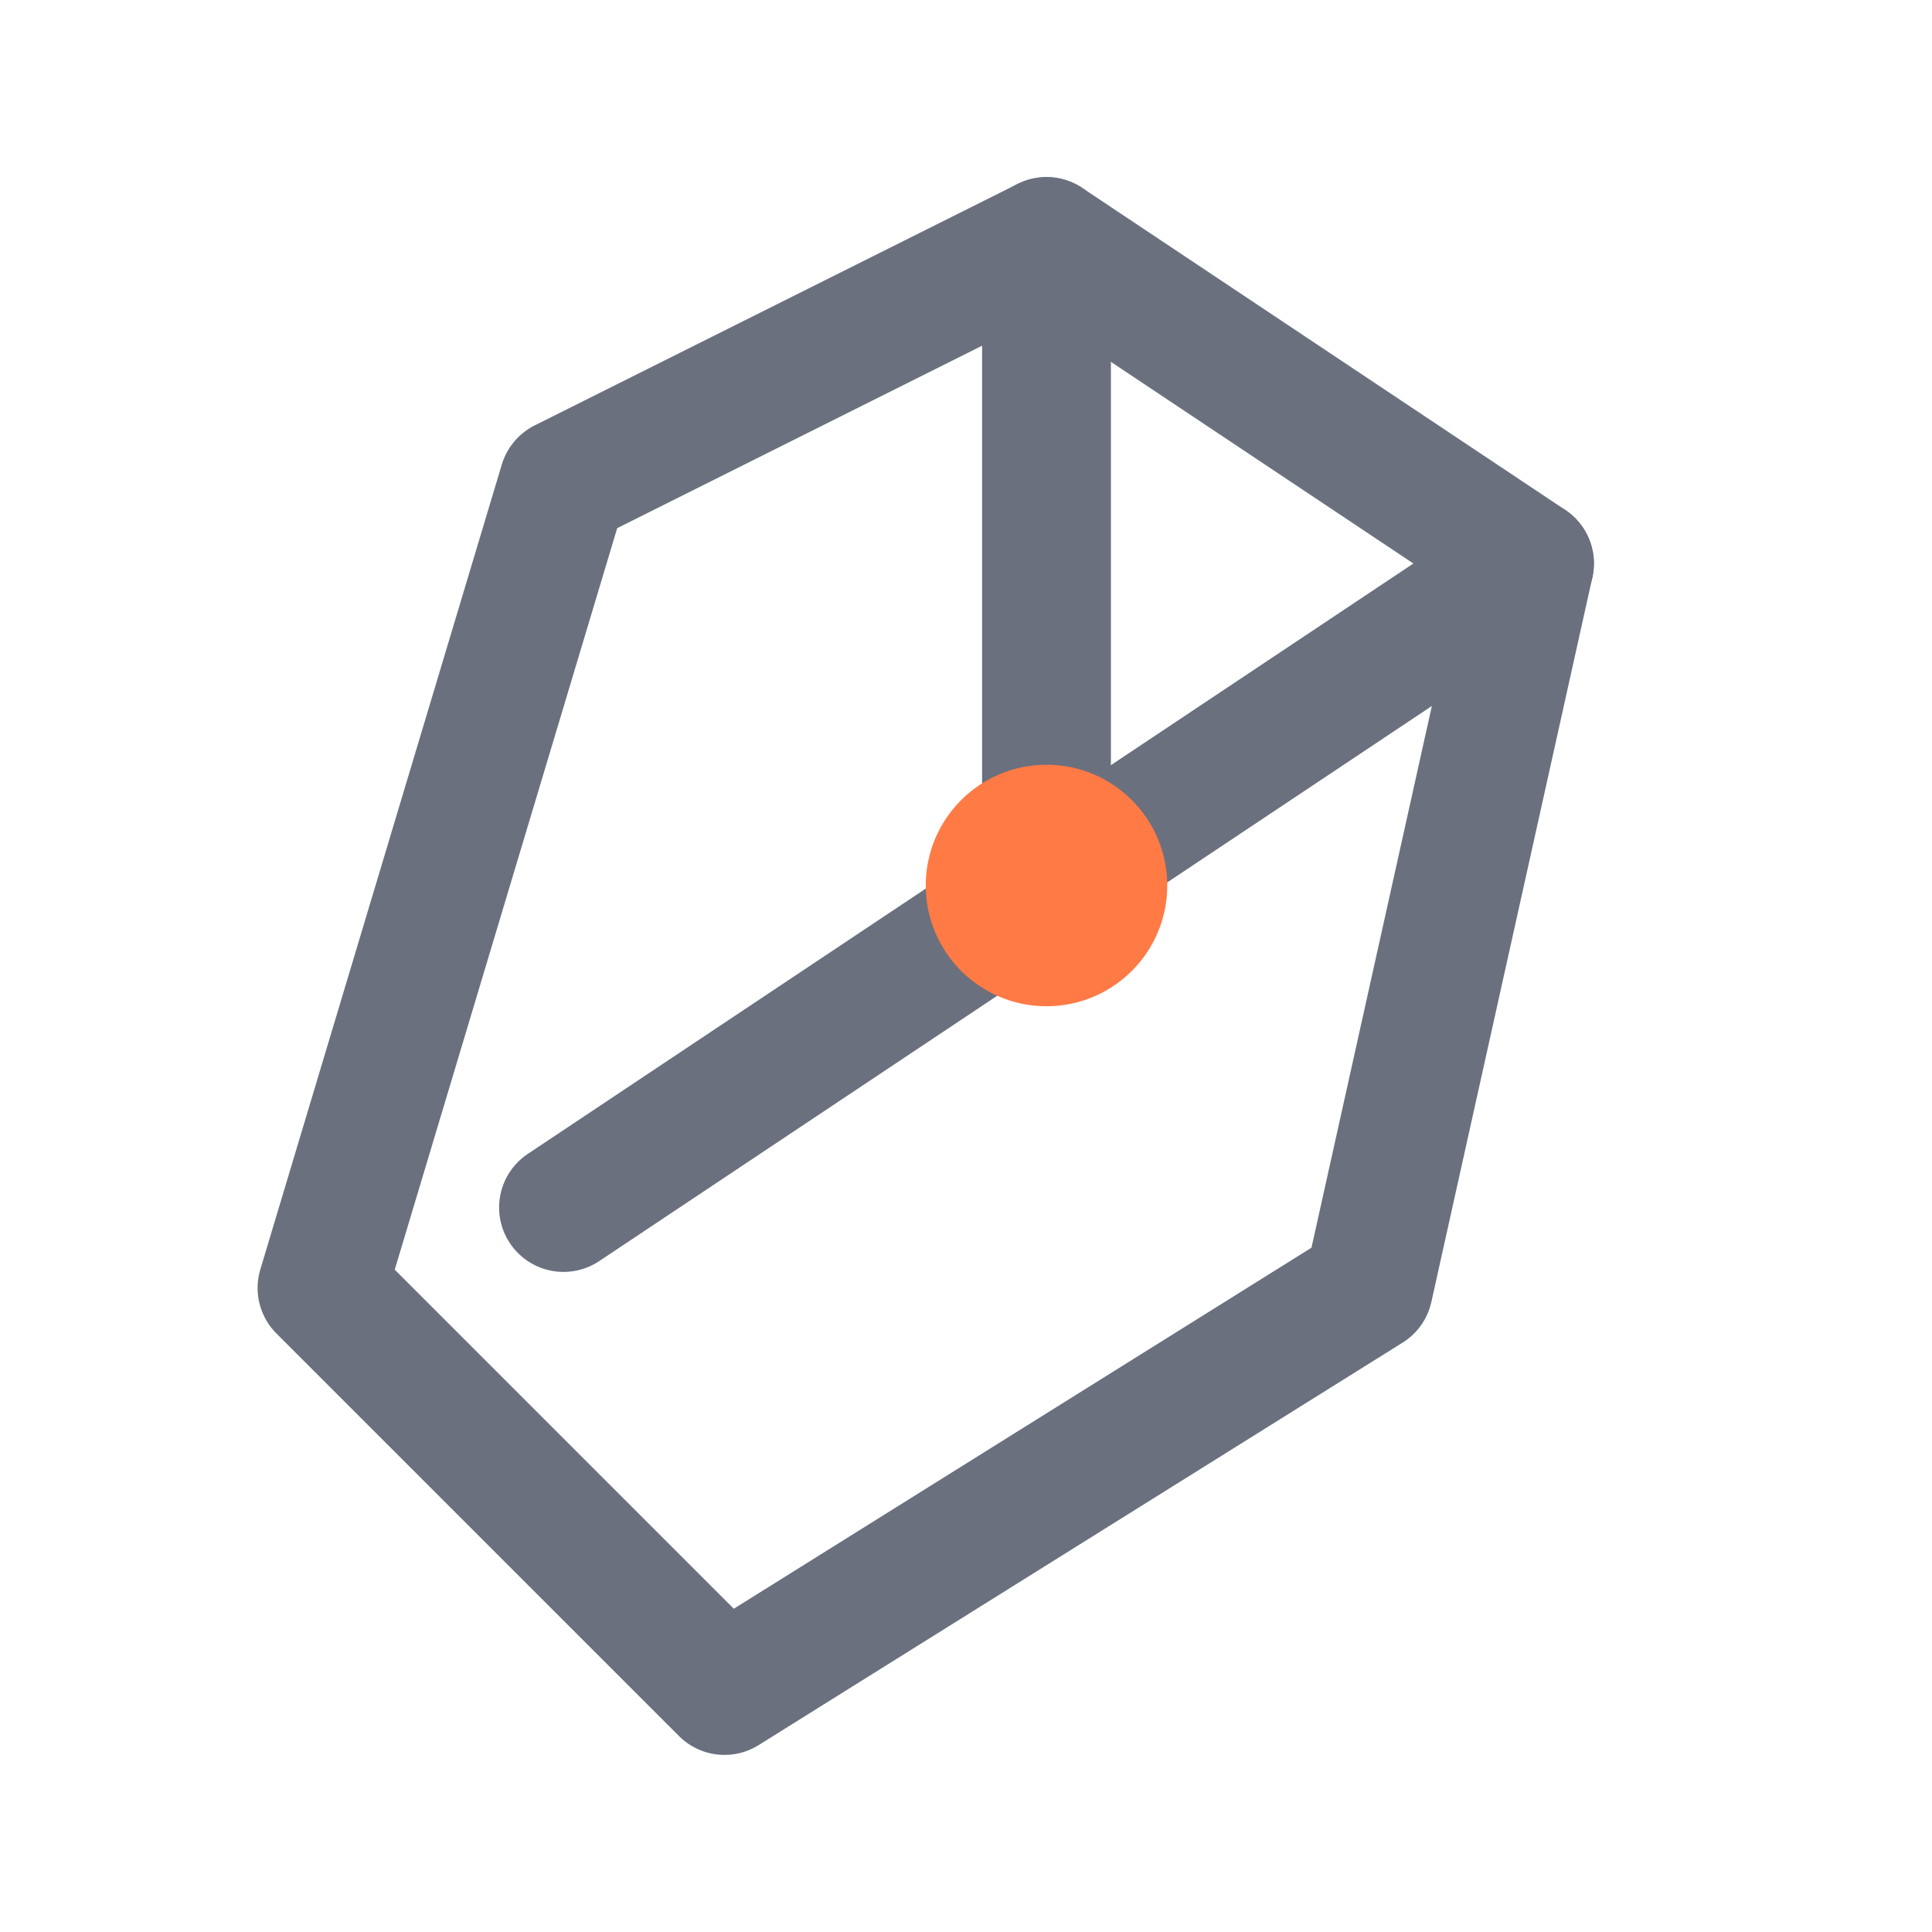
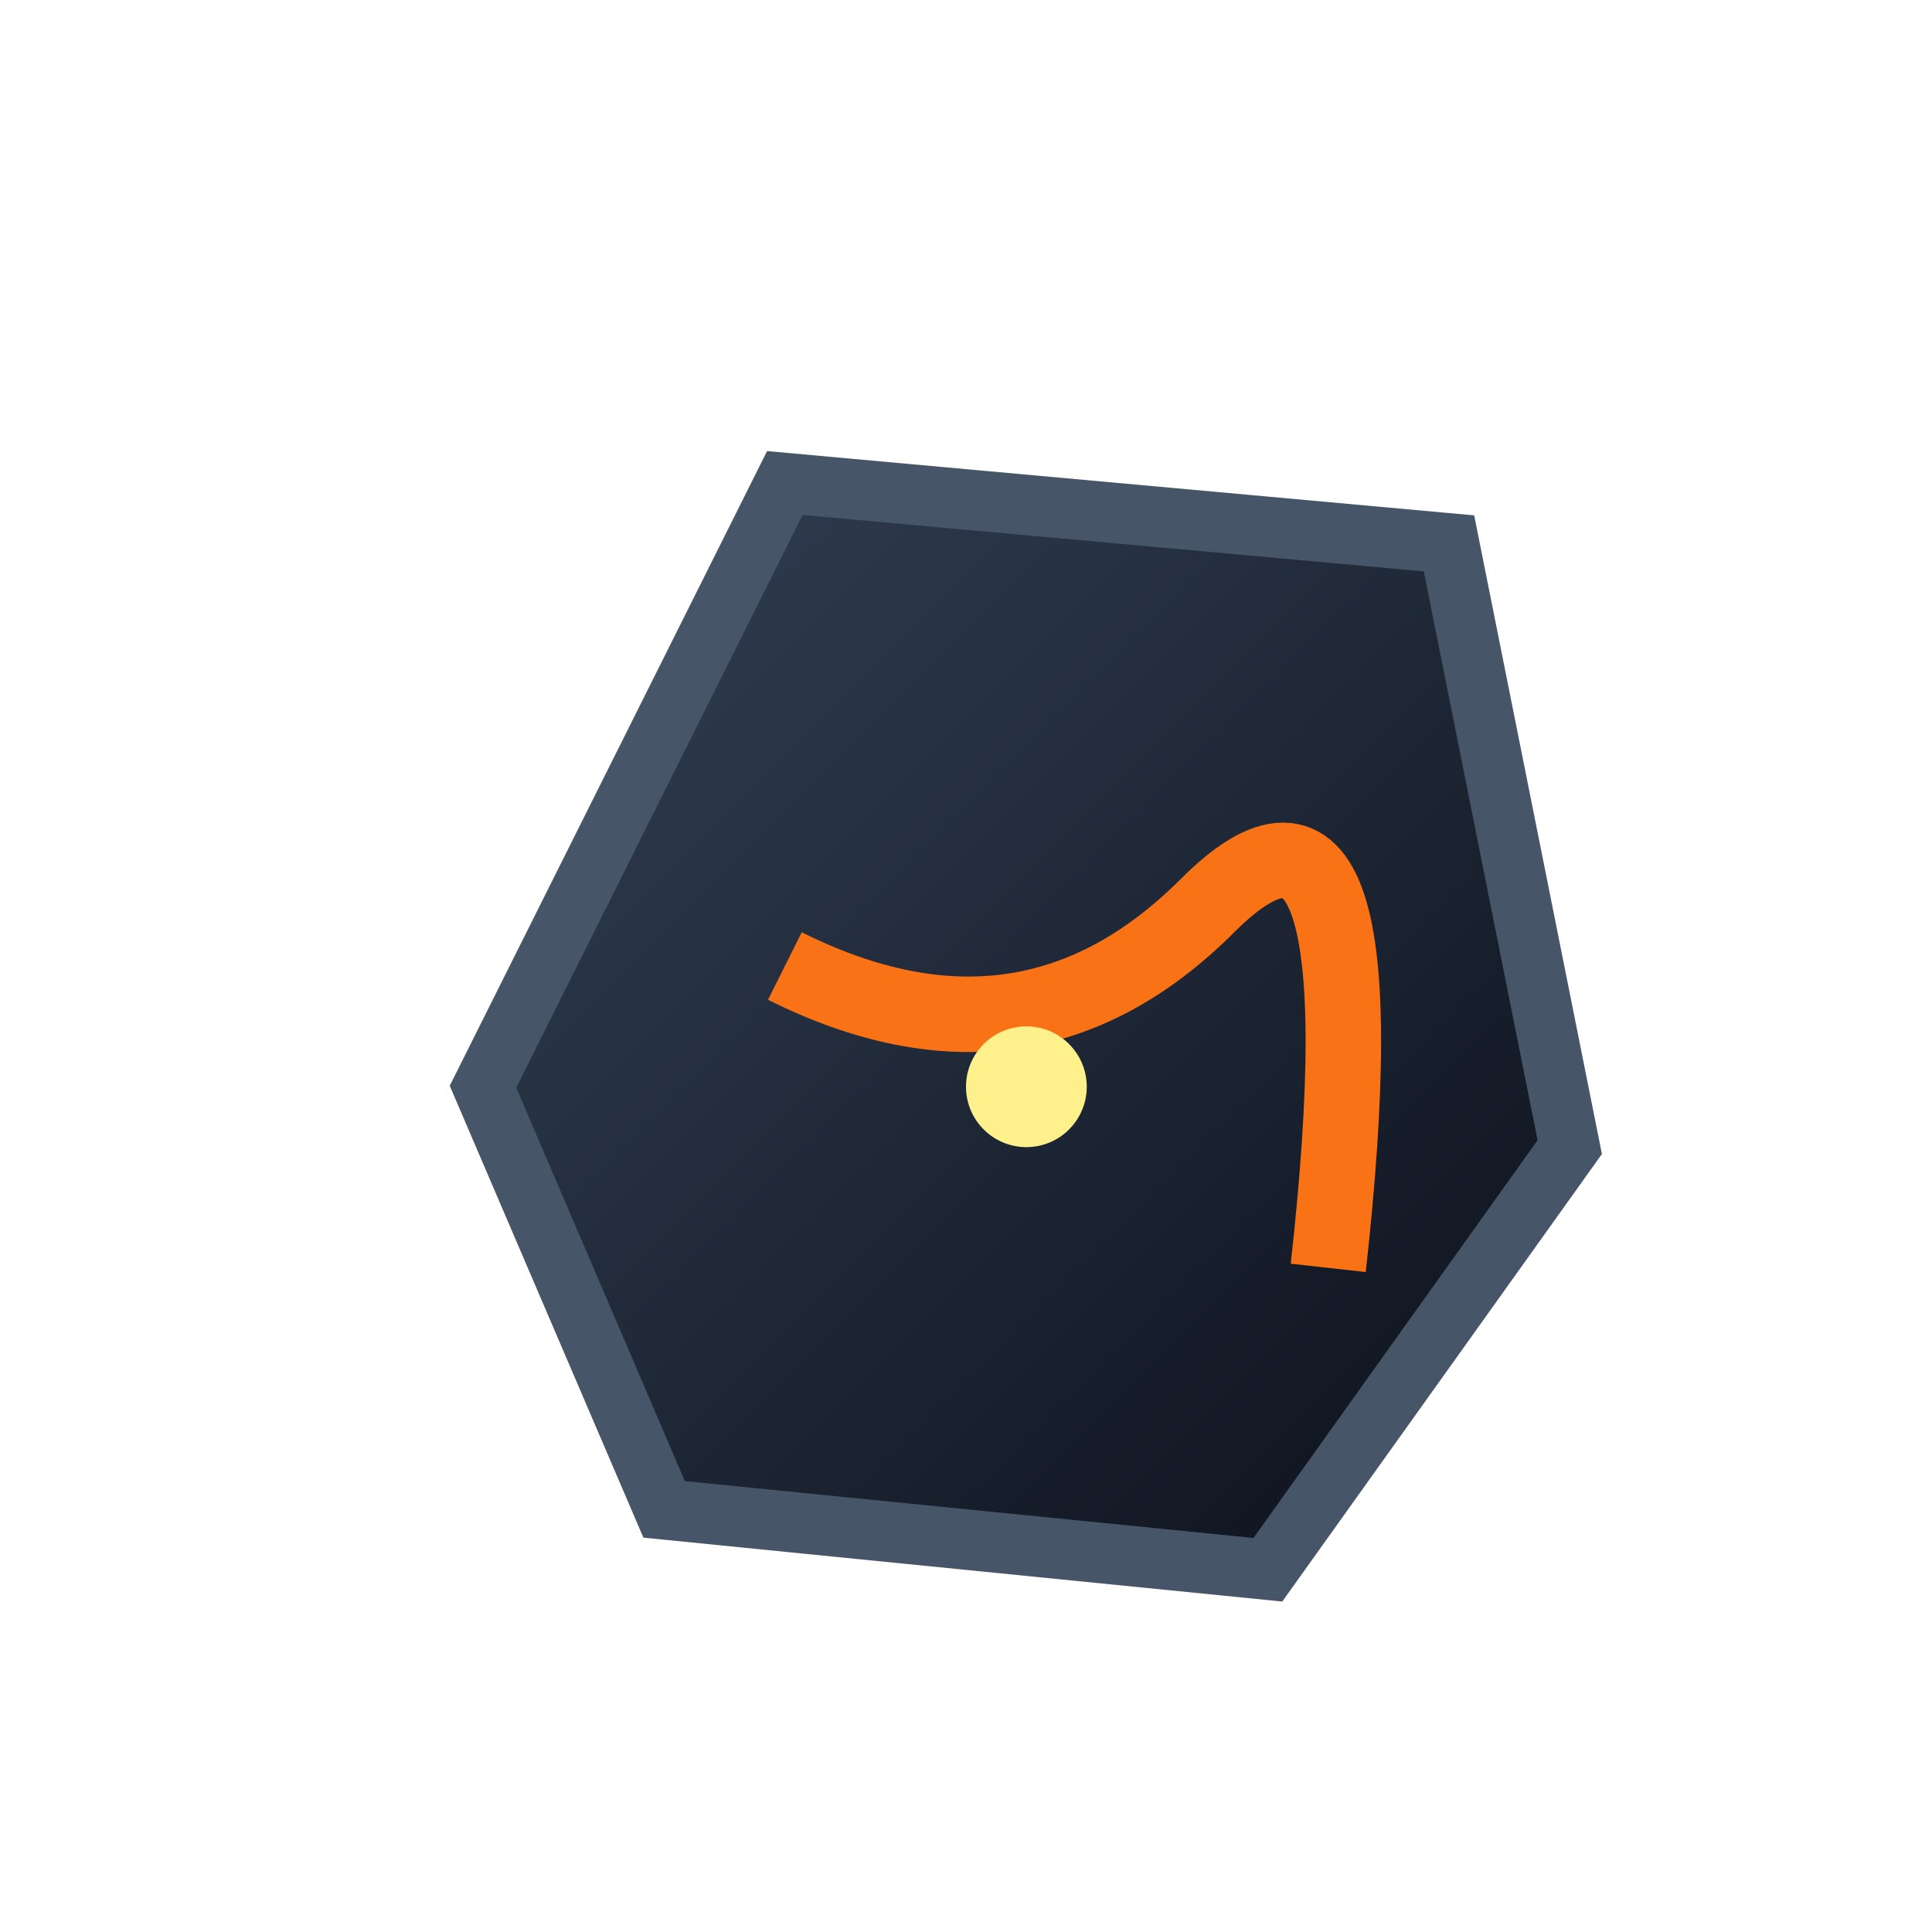
- <svg xmlns="http://www.w3.org/2000/svg" width="24" height="24" viewBox="0 0 24 24" fill="none" stroke="#F2F2F0" stroke-width="1.6" stroke-linecap="round" stroke-linejoin="round">
-   <path d="M7 6l6-3 6 4-2 9-8 5-5-5 3-10z" stroke="#6A707E" />
-   <path d="M13 3v8l-6 4" stroke="#6A707E" />
-   <path d="M13 11l6-4" stroke="#6A707E" />
-   <circle cx="13" cy="11" r="1.5" fill="#FF7A45" stroke="none" />
+ <svg xmlns="http://www.w3.org/2000/svg" viewBox="0 0 64 64" width="64" height="64">
+   <defs>
+     <linearGradient id="charGrad" x1="0%" y1="0%" x2="100%" y2="100%">
+       <stop offset="0%" stop-color="#334155" />
+       <stop offset="100%" stop-color="#0B0F19" />
+     </linearGradient>
+   </defs>
+   <polygon points="16,36 26,16 48,18 52,38 42,52 22,50" fill="url(#charGrad)" stroke="#475569" stroke-width="2" />
+   <path d="M26 32 Q34 36 40 30 T44 42" fill="none" stroke="#F97316" stroke-width="2.5" />
+   <circle cx="34" cy="36" r="2" fill="#FEF08A" />
</svg>
